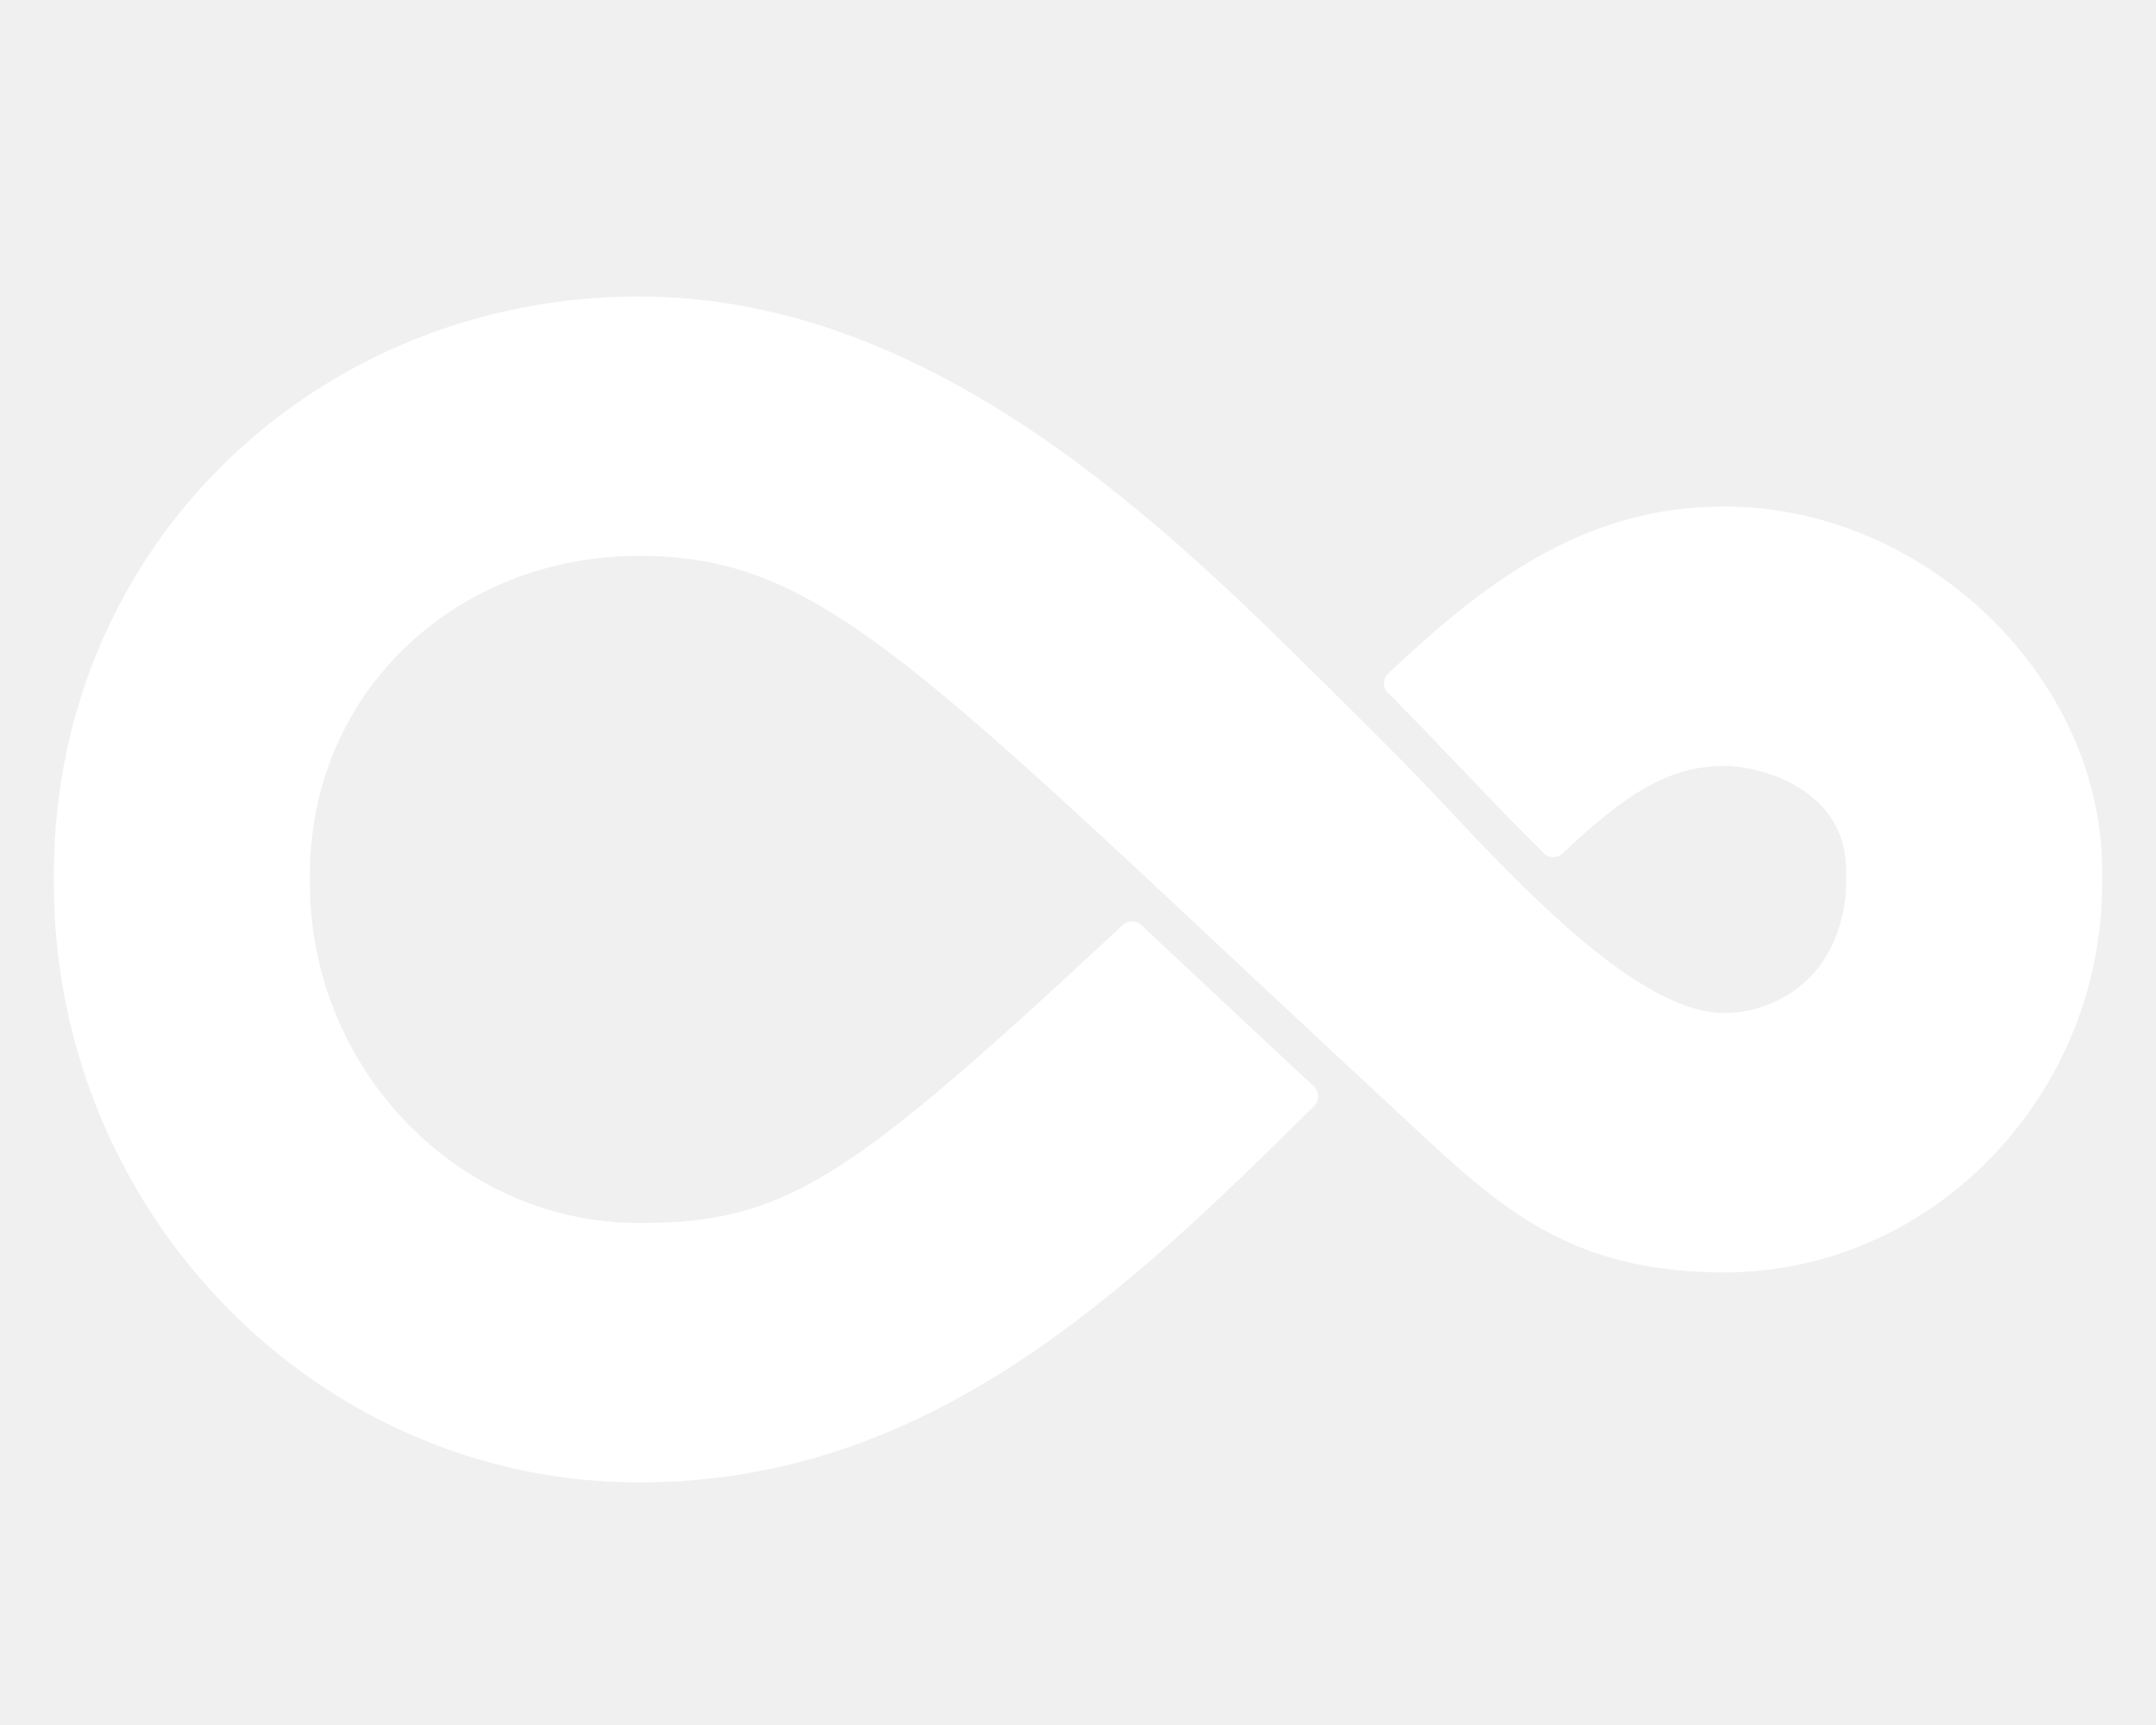
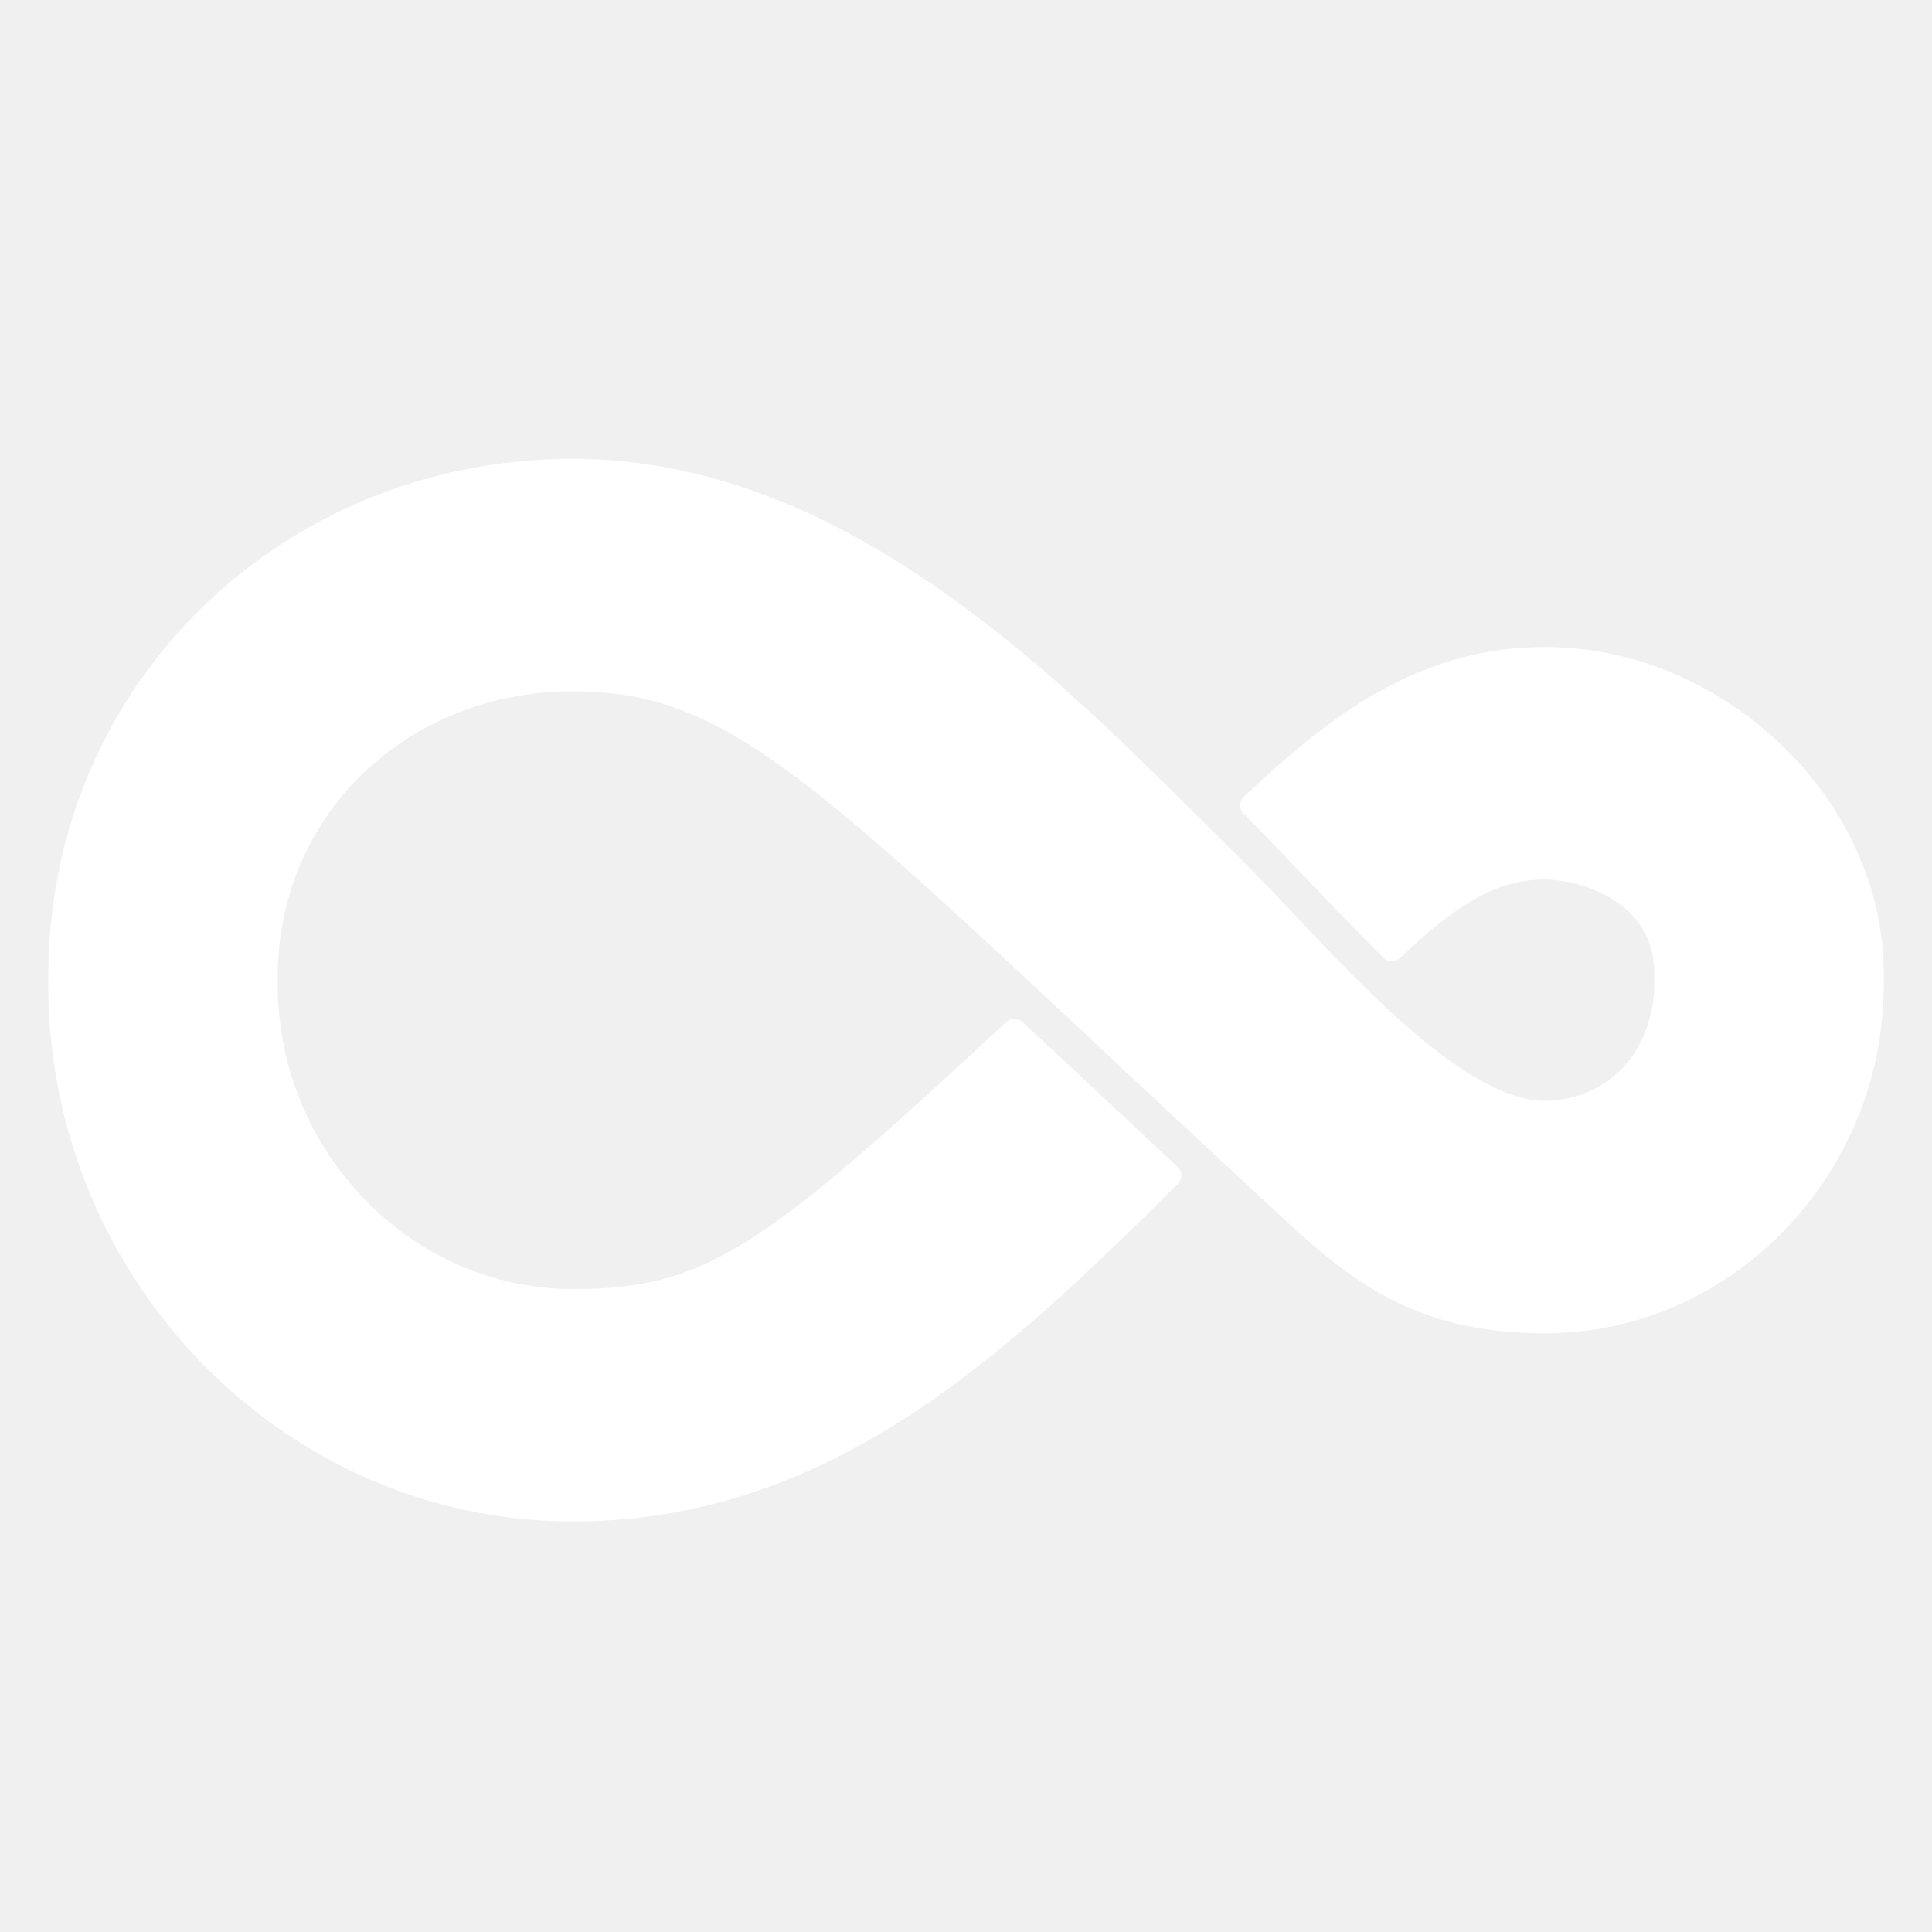
- <svg xmlns="http://www.w3.org/2000/svg" width="160" height="128" fill="none">
-   <path d="M98.9 51.316l-.006-.006C86.739 39.246 69.36 22 47.429 22 23.55 22 4.172 40.404 4 64.553c-.002.338 0 .675 0 1.013C4 89.864 23.444 110 47.43 110c21.41 0 35.916-13.881 50.1-27.94a1 1 0 0 0-.024-1.442c-4.28-3.986-8.542-7.99-12.817-11.98a1.015 1.015 0 0 0-1.375.01C62.98 87.593 58.356 90.751 47.429 90.751 33.938 90.752 23 79.234 23 65.566v-1.013C23.205 51.07 34.066 41.25 47.43 41.25c12.183 0 18.964 6.356 45.493 31.224 4.02 3.768 8.057 7.516 12.093 11.264l.004.003.003.003c6.249 5.801 11.498 10.673 22.93 10.673 15.49 0 28.047-13.157 28.047-28.851v-1.013c0-14.184-13.061-26.97-28.047-26.97-10.421 0-17.78 5.631-24.931 12.392a1 1 0 0 0-.017 1.433c3.907 3.92 7.63 8.024 11.569 11.911.385.38 1.005.378 1.398.005 4.592-4.377 7.892-6.49 11.981-6.49 2.576 0 9.047 1.64 9.047 7.719v1.013c0 2.431-.953 5.197-2.65 6.916a8.987 8.987 0 0 1-6.397 2.685c-6.292 0-15.016-9.305-21.162-15.86l-.004-.005c-2.562-2.735-5.23-5.347-7.887-7.986z" fill="#fff" />
+ <svg xmlns="http://www.w3.org/2000/svg" width="160" height="160" viewBox="0 0 160 160" fill="none">
+   <path d="M98.9 67.316l-.006-.006C86.739 55.246 69.36 38 47.429 38 23.55 38 4.172 56.404 4 80.553c-.002.338 0 .675 0 1.013C4 105.864 23.444 126 47.43 126c21.41 0 35.916-13.881 50.1-27.94a1 1 0 0 0-.024-1.442c-4.28-3.986-8.542-7.99-12.817-11.98a1.015 1.015 0 0 0-1.375.01c-20.334 18.946-24.958 22.104-35.885 22.104C33.938 106.752 23 95.234 23 81.566v-1.013C23.205 67.07 34.066 57.25 47.43 57.25c12.183 0 18.964 6.356 45.493 31.224 4.02 3.768 8.057 7.516 12.093 11.264l.004.003.003.003c6.249 5.801 11.498 10.673 22.93 10.673 15.49 0 28.047-13.157 28.047-28.851v-1.013c0-14.184-13.061-26.97-28.047-26.97-10.421 0-17.78 5.631-24.931 12.392a1 1 0 0 0-.017 1.433c3.907 3.92 7.63 8.024 11.569 11.911.385.38 1.005.378 1.398.004 4.592-4.376 7.892-6.488 11.981-6.488 2.576 0 9.047 1.639 9.047 7.718v1.013c0 2.431-.953 5.197-2.65 6.916a8.987 8.987 0 0 1-6.397 2.685c-6.292 0-15.016-9.305-21.162-15.86l-.004-.005c-2.562-2.735-5.23-5.347-7.887-7.986z" fill="#fff" />
</svg>
